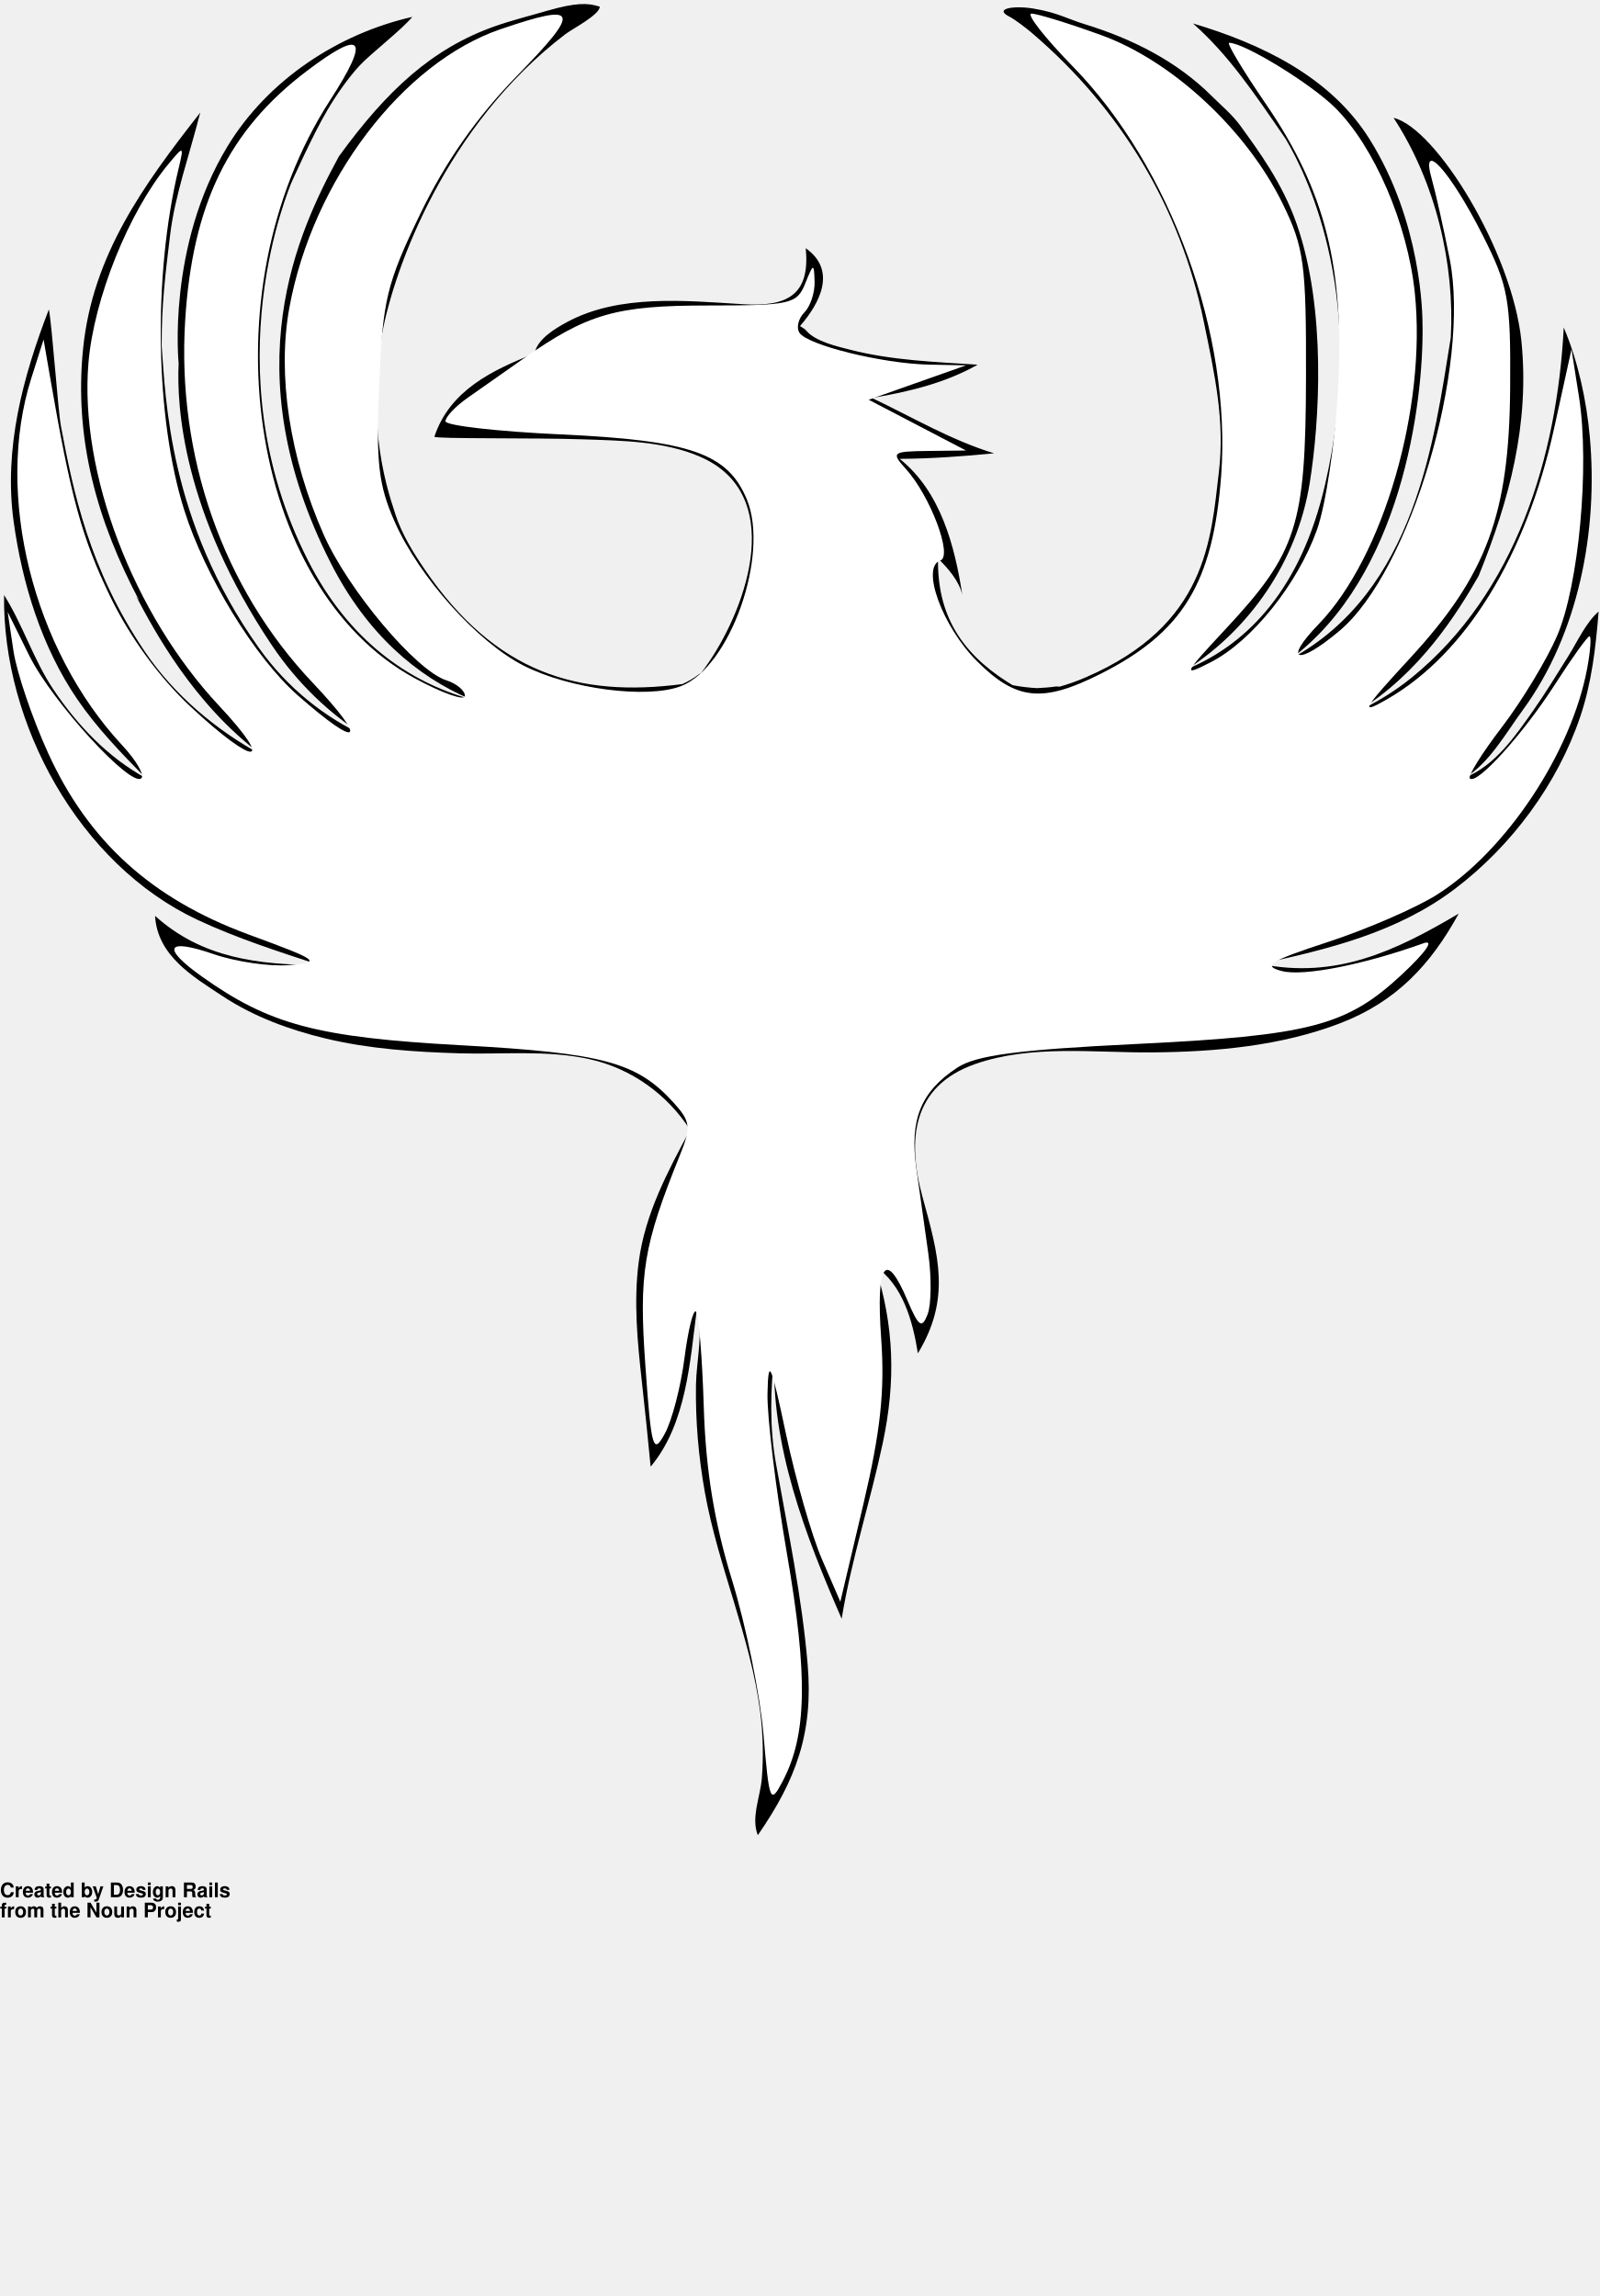
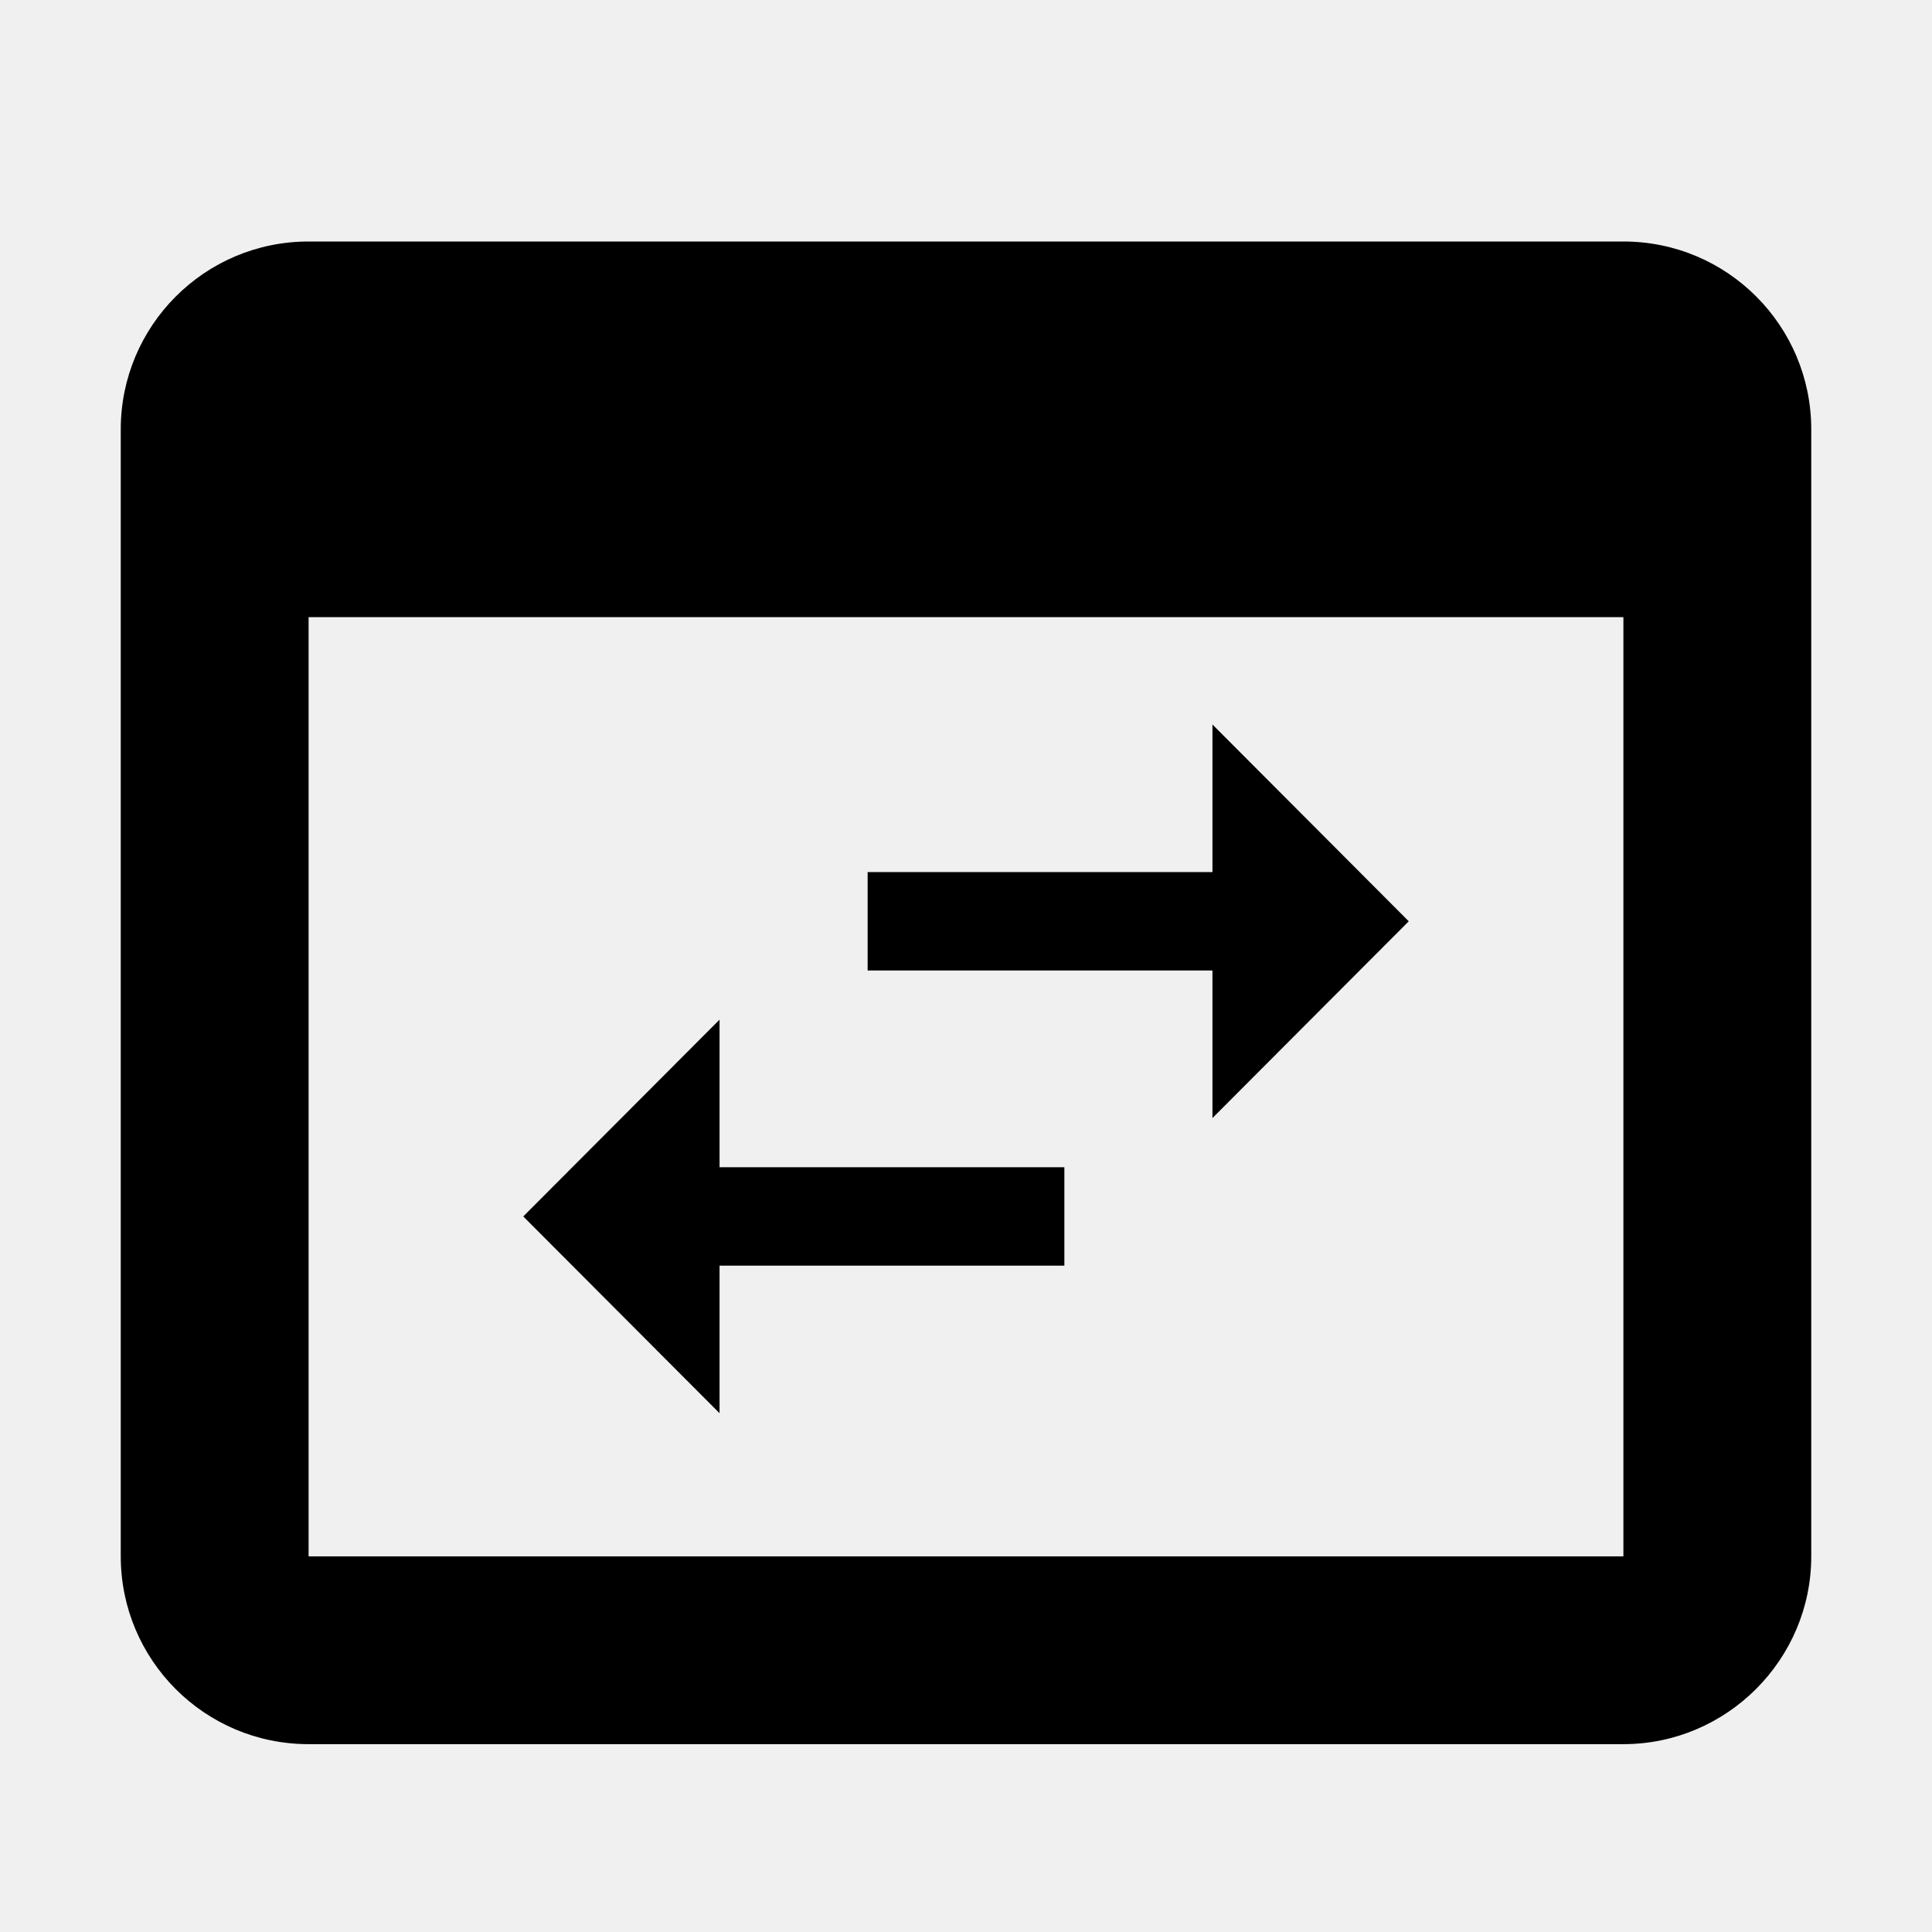
- <svg xmlns="http://www.w3.org/2000/svg" version="1.1" x="0px" y="0px" viewBox="0 0 397 570" enable-background="new 0 0 397 456" xml:space="preserve" id="svg8">
-   <defs id="defs12" />
-   <path d="M392.846,156.844c-1.262,2.05-2.391,4.22-3.516,6.012c-2.855,4.547-5.64,9.145-8.729,13.538  c-4.45,6.328-9.446,13.652-16.912,16.633c5.871-3.407,10.288-11.256,14.251-16.655c13.959-19.019,18.786-44.658,16.715-67.844  c-0.81-9.049-2.919-18.837-6.479-27.232c-1.643,32.007-11.861,65.857-37.67,86.861c-4.135,3.366-8.656,6.151-13.441,8.409  c15.382-9.407,24.678-24.335,29.979-33.589c7.604-18.683,12.725-37.876,10.61-58.398c-2.275-22.086-21.174-52.798-31.714-55.323  c10.611,16.279,15.193,36.561,14.193,54.561c-4.137,25.508-8.752,62.895-39.725,79.755c27.344-20.354,32.956-63.007,32.725-82.755  c-0.006,0.126-0.01,0.217-0.014,0.307c0.043-3.108-0.256-25.94-13.109-46.52c-9.76-15.628-26.98-23.737-43.877-28.787  c8.822,7.817,15,17,22.99,28.631c5.947,10.027,20.379,40.458,9.77,86.009c-5.918,25.41-18.813,39.161-34.057,45.595  c15.185-9.791,27.13-26.442,30.297-46.235c2.417-15.105,4.178-42.969-3.25-64.22c-3.602-10.304-9.602-18.304-13.936-24.316  c-2.015-2.795-4.719-5.021-7.16-7.452c-8.752-8.713-19.822-14.227-31.52-17.823c-4.346-1.335-6.691-2.872-12.691-3.872  c-4.932-0.822-10,0-6,2c1.406,0.703,4.361,3.01,5.498,3.979c22.285,19.002,36.887,43.475,42.684,71.425  c2.818,13.596,5.314,24.888,3.818,37.596c-2,17-3,38-33,51c-2.176,0.943-4.364,1.72-6.555,2.341  c-0.268-0.022-0.536-0.037-0.803-0.061c-1.613,0.23-3.217,0.353-4.811,0.419c-2.042-0.105-4.051-0.355-6.022-0.728  c-0.465-0.285-0.937-0.562-1.394-0.854c-11.64-7.446-17.358-16.897-17.147-30.621c2.489,2.46,5.231,5.546,6.041,9.065  c-1.896-12.217-5.374-25.65-15.551-33.783c7.833-0.033,15.636-0.625,23.429-1.37c-10.654-3.261-20.304-8.977-30.303-13.746  c9.063-1.526,18.166-3.691,26.224-8.258c-10.495-0.686-21.309-1.07-31.546-3.691c-3.143-0.804-8.787-2.048-11.023-4.804  c-0.359-0.443-1.055-0.76-1.521-1.094c5.015-5.791,9.157-13.853,1.411-19.335c1.216,11.961-5.004,14.551-15.544,13.909  c-14.136-0.86-30.773-2.572-43.705,4.439c-2.906,1.576-7.383,4.192-8.072,7.798c-10.517,4.114-21.069,9.21-24.853,20.654  c0.169,0.587,24.669,0.233,36.993,0.655c9.51,0.326,19.948,0.446,28.84,4.26c21.368,9.164,12.096,36.662,2.244,51.136  c-0.629,0.924-1.28,1.827-1.944,2.718c-0.124,0.038-0.24,0.085-0.365,0.122c-1.314,1.04-2.718,1.849-4.227,2.526  c-25.774,3.342-46.32-2.585-63.992-28.54c-2.859-4.2-5.625-8.706-7.185-13.479c-1.424-4.356-3.315-10.155-4.315-19.155  c-0.569-5.124,0.05-20.931,1-26c3-16,15.75-51.549,45.474-74.18c1.721-1.31,8.526-4.82,8.526-6.82c-3-1-6-1-13,1  c-4.338,1.273-8.743,2.355-13.002,3.854c-15.551,5.473-26.822,15.888-38.746,32.307c-10.076,18.581-26.488,52.904-2.002,101  c8.966,17.612,21.418,28.143,34.598,33.738c-15.292-4.3-30.126-14.492-40.24-34.36C52.003,91.1,72.529,45.325,72.133,45.817  c0.083-0.201,5.375-12.148,9.214-18.622c2.18-3.674,5.075-7.872,8-11c2.724-2.912,10.408-8.842,13-12  C83.976,8.364,66.532,19.804,56.503,36.287C41.347,61.195,44.348,90.356,44.347,90.195c-0.521,10.54,1,37,23.141,70  c6.123,9.126,14.204,17.058,23.325,22.634c-10.246-4.729-19.465-12.01-26.572-22.012c-22.395-31.518-23.108-62-24.108-75  c-0.03-10.067,0.88-17.514,2.102-27.537c1.196-9.825,4.669-19.372,7.471-30.324C35.493,46.074,23.002,63.403,20.638,86.451  c-2.328,22.688,3.568,43.074,13.954,62.713c-0.288-0.402-0.563-0.807-0.842-1.211c4.424,8.341,14.111,26.711,31.224,39.484  c-11.507-6.292-21.728-14.927-28.935-25.547c-13.922-20.517-17.906-40.073-20.906-56.073c-0.74-3.947-2.214-25.061-3-29  C5.648,93.591,0.891,111.435,3.39,129.505c2.129,15.398,6.957,31.114,15.766,44.045c4.895,7.185,10.965,13.433,17.033,19.62  c-9.434-5.192-16.938-13.073-22.899-21.947c-4.982-7.417-7.584-16.051-12.283-23.502c-0.433,31.905,18.601,66.855,48.011,80.632  c9.784,4.583,20.135,7.885,30.38,11.258c-15.229-0.111-29.208-1.683-40.913-12.25c0.61,9.898,9.239,14.977,16.808,19.963  c7.75,5.106,16.595,8.344,25.591,10.504c10.771,2.585,22.042,3.328,33.085,3.664c10.708,0.326,21.809-0.874,32.354,1.449  c10.3,2.271,19.31,8.701,24.979,17.549c-5.61,10.412-11.186,20.896-12.745,32.778c-1.299,9.896-0.321,19.841,0.772,29.703  c0.781,7.041,1.511,14.085,2.181,21.138c8.923-10.627,9.795-26.297,11.503-39.391c1.66,5.729-0.157,13.246-0.25,19.068  c-0.142,8.958,0.636,17.919,2.217,26.734c3.312,18.464,11.365,35.948,13.735,54.528c0.698,5.47,0.83,10.95,0.398,16.448  c-0.351,4.473-2.743,9.751-0.995,14.104c9.518-13.755,13.802-25.475,12.375-42.345c-1.433-16.938-4.902-33.237-7.87-49.915  c-1.633-9.182-1.355-18.158-0.414-27.396c-0.92,22.896,7.677,45.204,16.719,65.921c2.433-14.803,7.082-28.936,10.193-43.57  c3.257-15.32,2.897-29.078-1.905-44.004c6.963,4.84,9.364,13.688,10.632,21.686c8.215-13.545,5.188-24.18,1.186-38.701  c-3.945-14.318-2.623-27.615,13.008-33.111c13.876-4.878,29.514-2.785,43.926-2.899c15.704-0.124,31.944-1.563,46.718-7.239  c13.819-5.311,22.448-14.473,29.415-27.215c-15.859,9.379-30.485,16.285-49.242,12.486c17.11-3.693,34.1-7.869,48.304-18.636  c14.032-10.637,25.427-25.957,31.084-42.666c2.873-8.485,3.882-17.29,4.585-26.175C395.318,153.119,394.024,154.929,392.846,156.844  z" id="path2" />
-   <text x="0" y="471" fill="#000000" font-size="5px" font-weight="bold" font-family="'Helvetica Neue', Helvetica, Arial-Unicode, Arial, Sans-serif" id="text4">Created by Design Rails</text>
-   <text x="0" y="476" fill="#000000" font-size="5px" font-weight="bold" font-family="'Helvetica Neue', Helvetica, Arial-Unicode, Arial, Sans-serif" id="text6">from the Noun Project</text>
-   <path style="fill:#ffffff;fill-opacity:1;stroke-width:2.415" d="m 189.522,430.591 c -0.831,-9.803 -4.348,-27.062 -7.817,-38.353 -4.418,-14.382 -6.515,-27.247 -7.004,-42.962 -0.384,-12.338 -1.25,-22.984 -1.925,-23.659 -0.675,-0.675 -1.965,4.529 -2.868,11.564 -0.903,7.035 -3.09,15.452 -4.861,18.706 -2.936,5.394 -3.363,3.904 -4.847,-16.907 -1.632,-22.903 -0.513,-29.701 8.611,-52.288 2.776,-6.871 2.6,-8.305 -1.583,-12.927 -9.123,-10.081 -17.444,-12.328 -52.888,-14.278 -35.607,-1.96 -47.439,-5.103 -64.244,-17.069 -10.111,-7.199 -8.848,-9.609 2.912,-5.557 5.528,1.905 13.951,3.136 18.718,2.737 8.194,-0.687 7.647,-1.102 -10.029,-7.605 C 37.672,223.15 21.969,208.934 11.938,186.941 8,178.306 4.13,166.894 3.34,161.581 l -1.437,-9.661 5.376,10.869 c 5.651,11.425 25.314,32.908 27.823,30.399 0.806,-0.806 -1.308,-4.443 -4.698,-8.083 C 8.164,161.23 -1.394,122.769 7.751,93.953 l 3.066,-9.661 1.671,9.661 c 5.133,29.686 7.824,39.502 14.809,54.014 4.869,10.117 12.26,20.26 20.038,27.501 16.128,15.015 21.136,14.801 7.011,-0.298 C 33.054,152.407 19.678,117.278 21.956,90.104 23.289,74.203 31.934,52.66 41.734,40.818 c 3.919,-4.736 3.969,-4.713 2.554,1.208 -6.339,26.521 -5.747,61.764 1.421,84.534 5.187,16.477 17.57,36.698 28.207,46.061 15.514,13.656 17.705,11.681 3.594,-3.239 C 55.344,145.944 43.865,113.248 45.968,79.539 47.766,50.716 56.728,32.338 76.158,17.626 90.19,7.002 92.013,9.303 81.926,24.91 50.939,72.853 61.634,145.913 102.927,168.373 c 6.869,3.736 12.488,5.711 12.488,4.389 0,-1.322 -2.073,-3.061 -4.608,-3.866 C 103.291,166.511 86.437,146.494 80.343,132.715 71.899,113.619 68.786,93.037 71.827,76.399 77.575,44.949 99.881,15.551 124.313,7.227 143.681,0.627 144.337,2.419 128.494,18.657 118.386,29.017 110.611,40.094 104.336,53.075 95.992,70.336 94.988,74.495 94.114,95.417 93.305,114.776 93.943,120.424 97.969,129.526 c 6.088,13.764 20.506,29.845 32.026,35.723 11.388,5.81 30.664,8.319 39.06,5.085 12.188,-4.694 22.028,-32.606 16.338,-46.344 -4.739,-11.44 -13.946,-14.659 -46.178,-16.144 -15.747,-0.726 -28.631,-2.195 -28.631,-3.266 0,-1.071 2.445,-3.668 5.434,-5.771 2.989,-2.103 9.238,-6.493 13.888,-9.755 15.949,-11.189 22.982,-13.214 45.89,-13.214 20.446,0 22.037,-0.359 24.077,-5.434 2.061,-5.127 2.193,-5.154 2.337,-0.483 0.084,2.723 -1.056,6.161 -2.535,7.639 -1.478,1.478 -2.04,3.736 -1.249,5.016 1.905,3.083 20.637,7.706 32.178,7.94 l 9.195,0.187 -12.076,4.268 -12.076,4.268 12.076,6.301 12.076,6.301 -9.432,0.112 c -8.901,0.106 -9.212,0.355 -5.526,4.428 6.103,6.744 11.739,21.716 8.572,22.771 -4.877,1.626 0.5,16.379 9.105,24.984 9.736,9.736 16.232,10.415 30.587,3.199 20.508,-10.31 28.012,-22.604 30.022,-49.191 2.645,-34.973 -12.459,-76.696 -36.783,-101.611 -7.064,-7.235 -11.69,-13.154 -10.281,-13.154 1.409,0 9.195,2.403 17.301,5.339 17.604,6.377 36.045,23.491 44.996,41.758 5.374,10.968 5.91,14.958 5.835,43.475 -0.095,36.522 -2.23,43.184 -19.925,62.182 -10.614,11.395 -10.849,11.921 -3.704,8.254 10.2,-5.234 21.535,-19.372 26.351,-32.865 2.16,-6.052 4.512,-21.651 5.226,-34.664 1.665,-30.334 -3.149,-49.484 -17.831,-70.93 -5.763,-8.417 -9.898,-15.304 -9.19,-15.304 3.727,0 20.175,10.066 26.242,16.06 9.759,9.64 18.048,28.858 19.839,45.995 2.977,28.484 -7.801,65.652 -23.853,82.256 -9.008,9.318 -5.331,10.5 5.172,1.662 17.581,-14.793 32.619,-65.612 27.332,-92.362 -1.496,-7.568 -3.496,-16.477 -4.444,-19.798 -2.924,-10.237 4.56,-2.009 12.585,13.838 6.457,12.75 7.043,15.995 6.877,38.09 -0.235,31.328 -5.788,46.331 -24.78,66.949 -12.032,13.062 -12.709,14.29 -5.608,10.181 19.415,-11.236 34.352,-35.525 41.303,-67.163 l 4.313,-19.629 1.857,11.797 c 2.706,17.191 -0.032,46.924 -5.475,59.453 -2.597,5.978 -8.751,16.138 -13.674,22.578 -4.924,6.44 -8.499,12.163 -7.946,12.717 1.717,1.717 13.219,-10.999 21.2,-23.435 4.186,-6.523 8.013,-11.86 8.506,-11.86 0.492,0 0.245,3.532 -0.55,7.85 -3.854,20.938 -20.11,45.443 -37.375,56.342 -5.165,3.261 -17.265,8.512 -26.888,11.671 -14.74,4.838 -16.546,5.984 -11.459,7.272 5.309,1.345 20.31,-1.613 35.021,-6.905 2.852,-1.026 0.717,2.104 -5.211,7.64 -13.822,12.908 -22.831,15.263 -66.473,17.375 -28.897,1.398 -39.321,2.783 -43.993,5.845 -9.025,5.913 -11.882,12.893 -10.19,24.895 0.815,5.783 2.161,15.355 2.991,21.271 0.83,5.916 0.749,12.709 -0.181,15.095 -1.415,3.634 -2.23,3.064 -5.015,-3.511 -5.388,-12.718 -7.839,-9.172 -6.509,9.418 0.935,13.069 -0.147,23.123 -4.45,41.351 l -5.685,24.083 -4.568,-10.557 c -2.512,-5.806 -6.529,-19.795 -8.924,-31.086 -3.772,-17.775 -4.387,-19.124 -4.588,-10.05 -0.128,5.764 2.051,23.697 4.841,39.852 5.223,30.239 4.951,44.893 -1.042,56.333 -3.11,5.935 -3.367,5.316 -4.796,-11.552 z" id="path16" />
+ <svg xmlns="http://www.w3.org/2000/svg" width="48" height="48" viewBox="0 0 48 48">
+   <path d="M40.333 6H7.667C5.077 6 3 8.1 3 10.667V38.667C3 41.233 5.077 43.333 7.667 43.333H40.333C42.9 43.333 45 41.233 45 38.667V10.667C45 8.1 42.923 6 40.333 6ZM40.333 38.667H7.667V15.333H40.333V38.667Z" />
+   <path d="M17.877 25.333L13 30.222L17.877 35.111V31.444H26.444V29H17.877V25.333ZM35 22.889L30.123 18V21.667H21.556V24.111H30.123V27.778L35 22.889Z" />
</svg>
